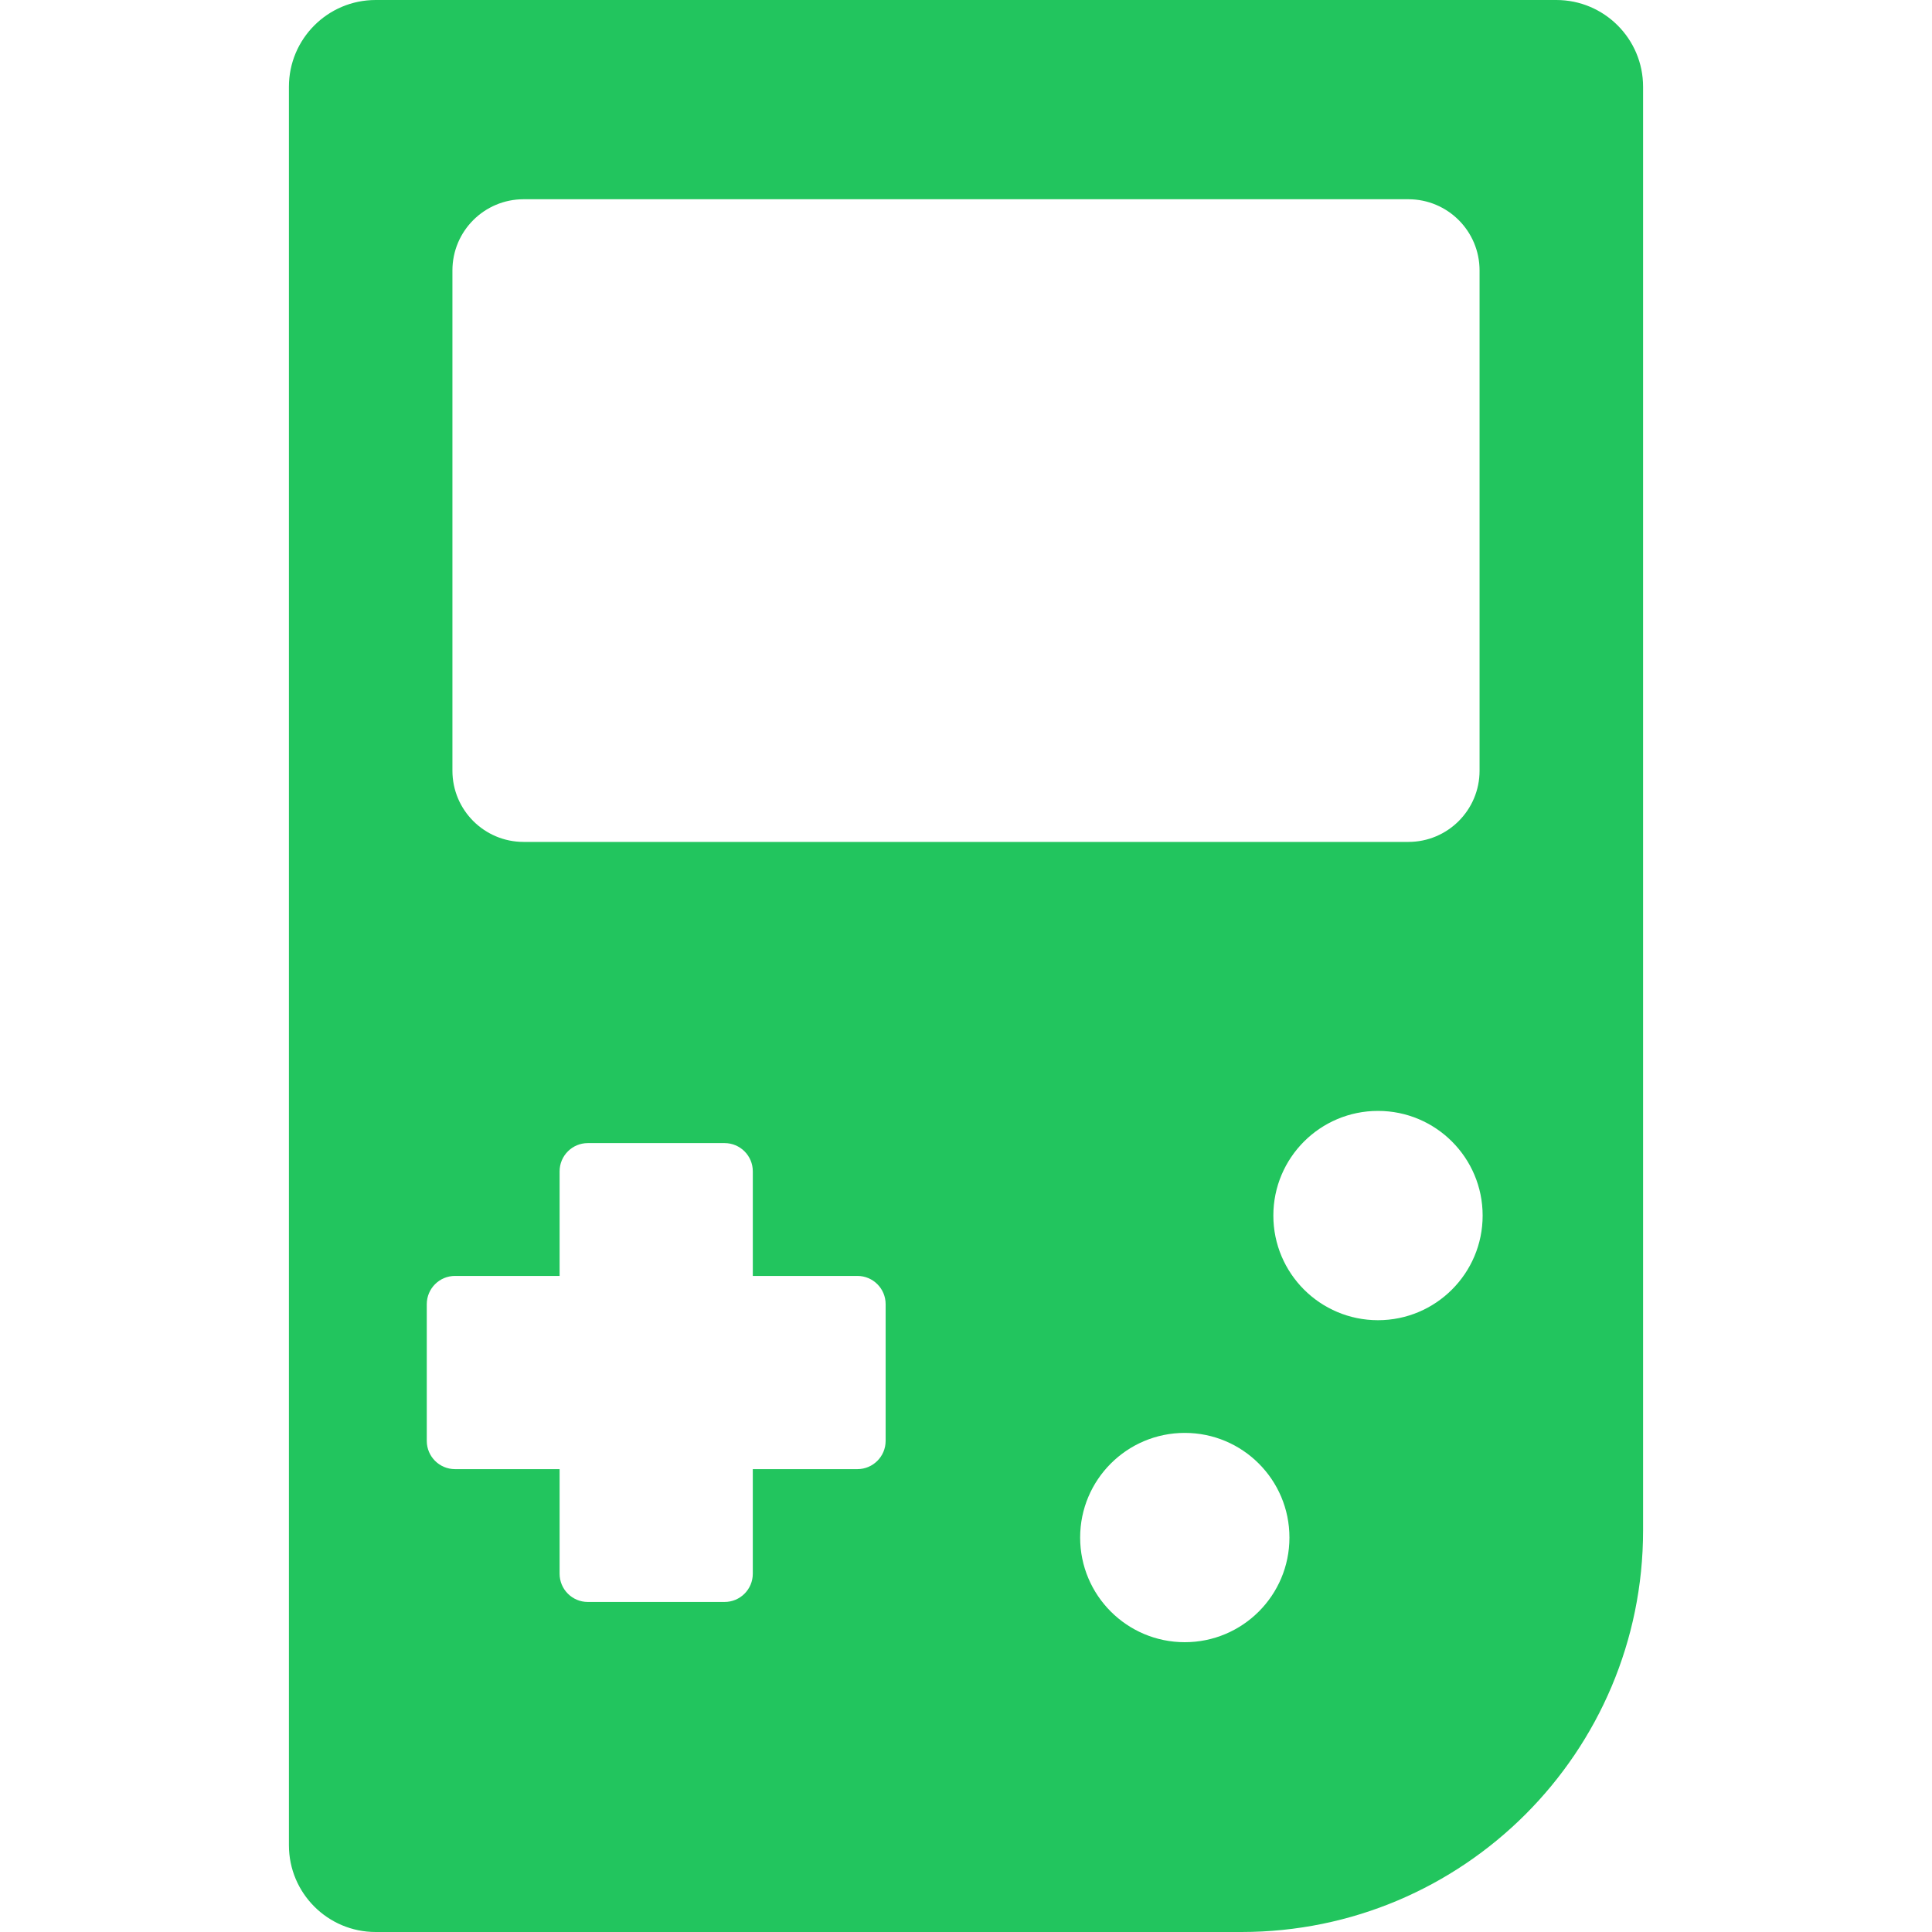
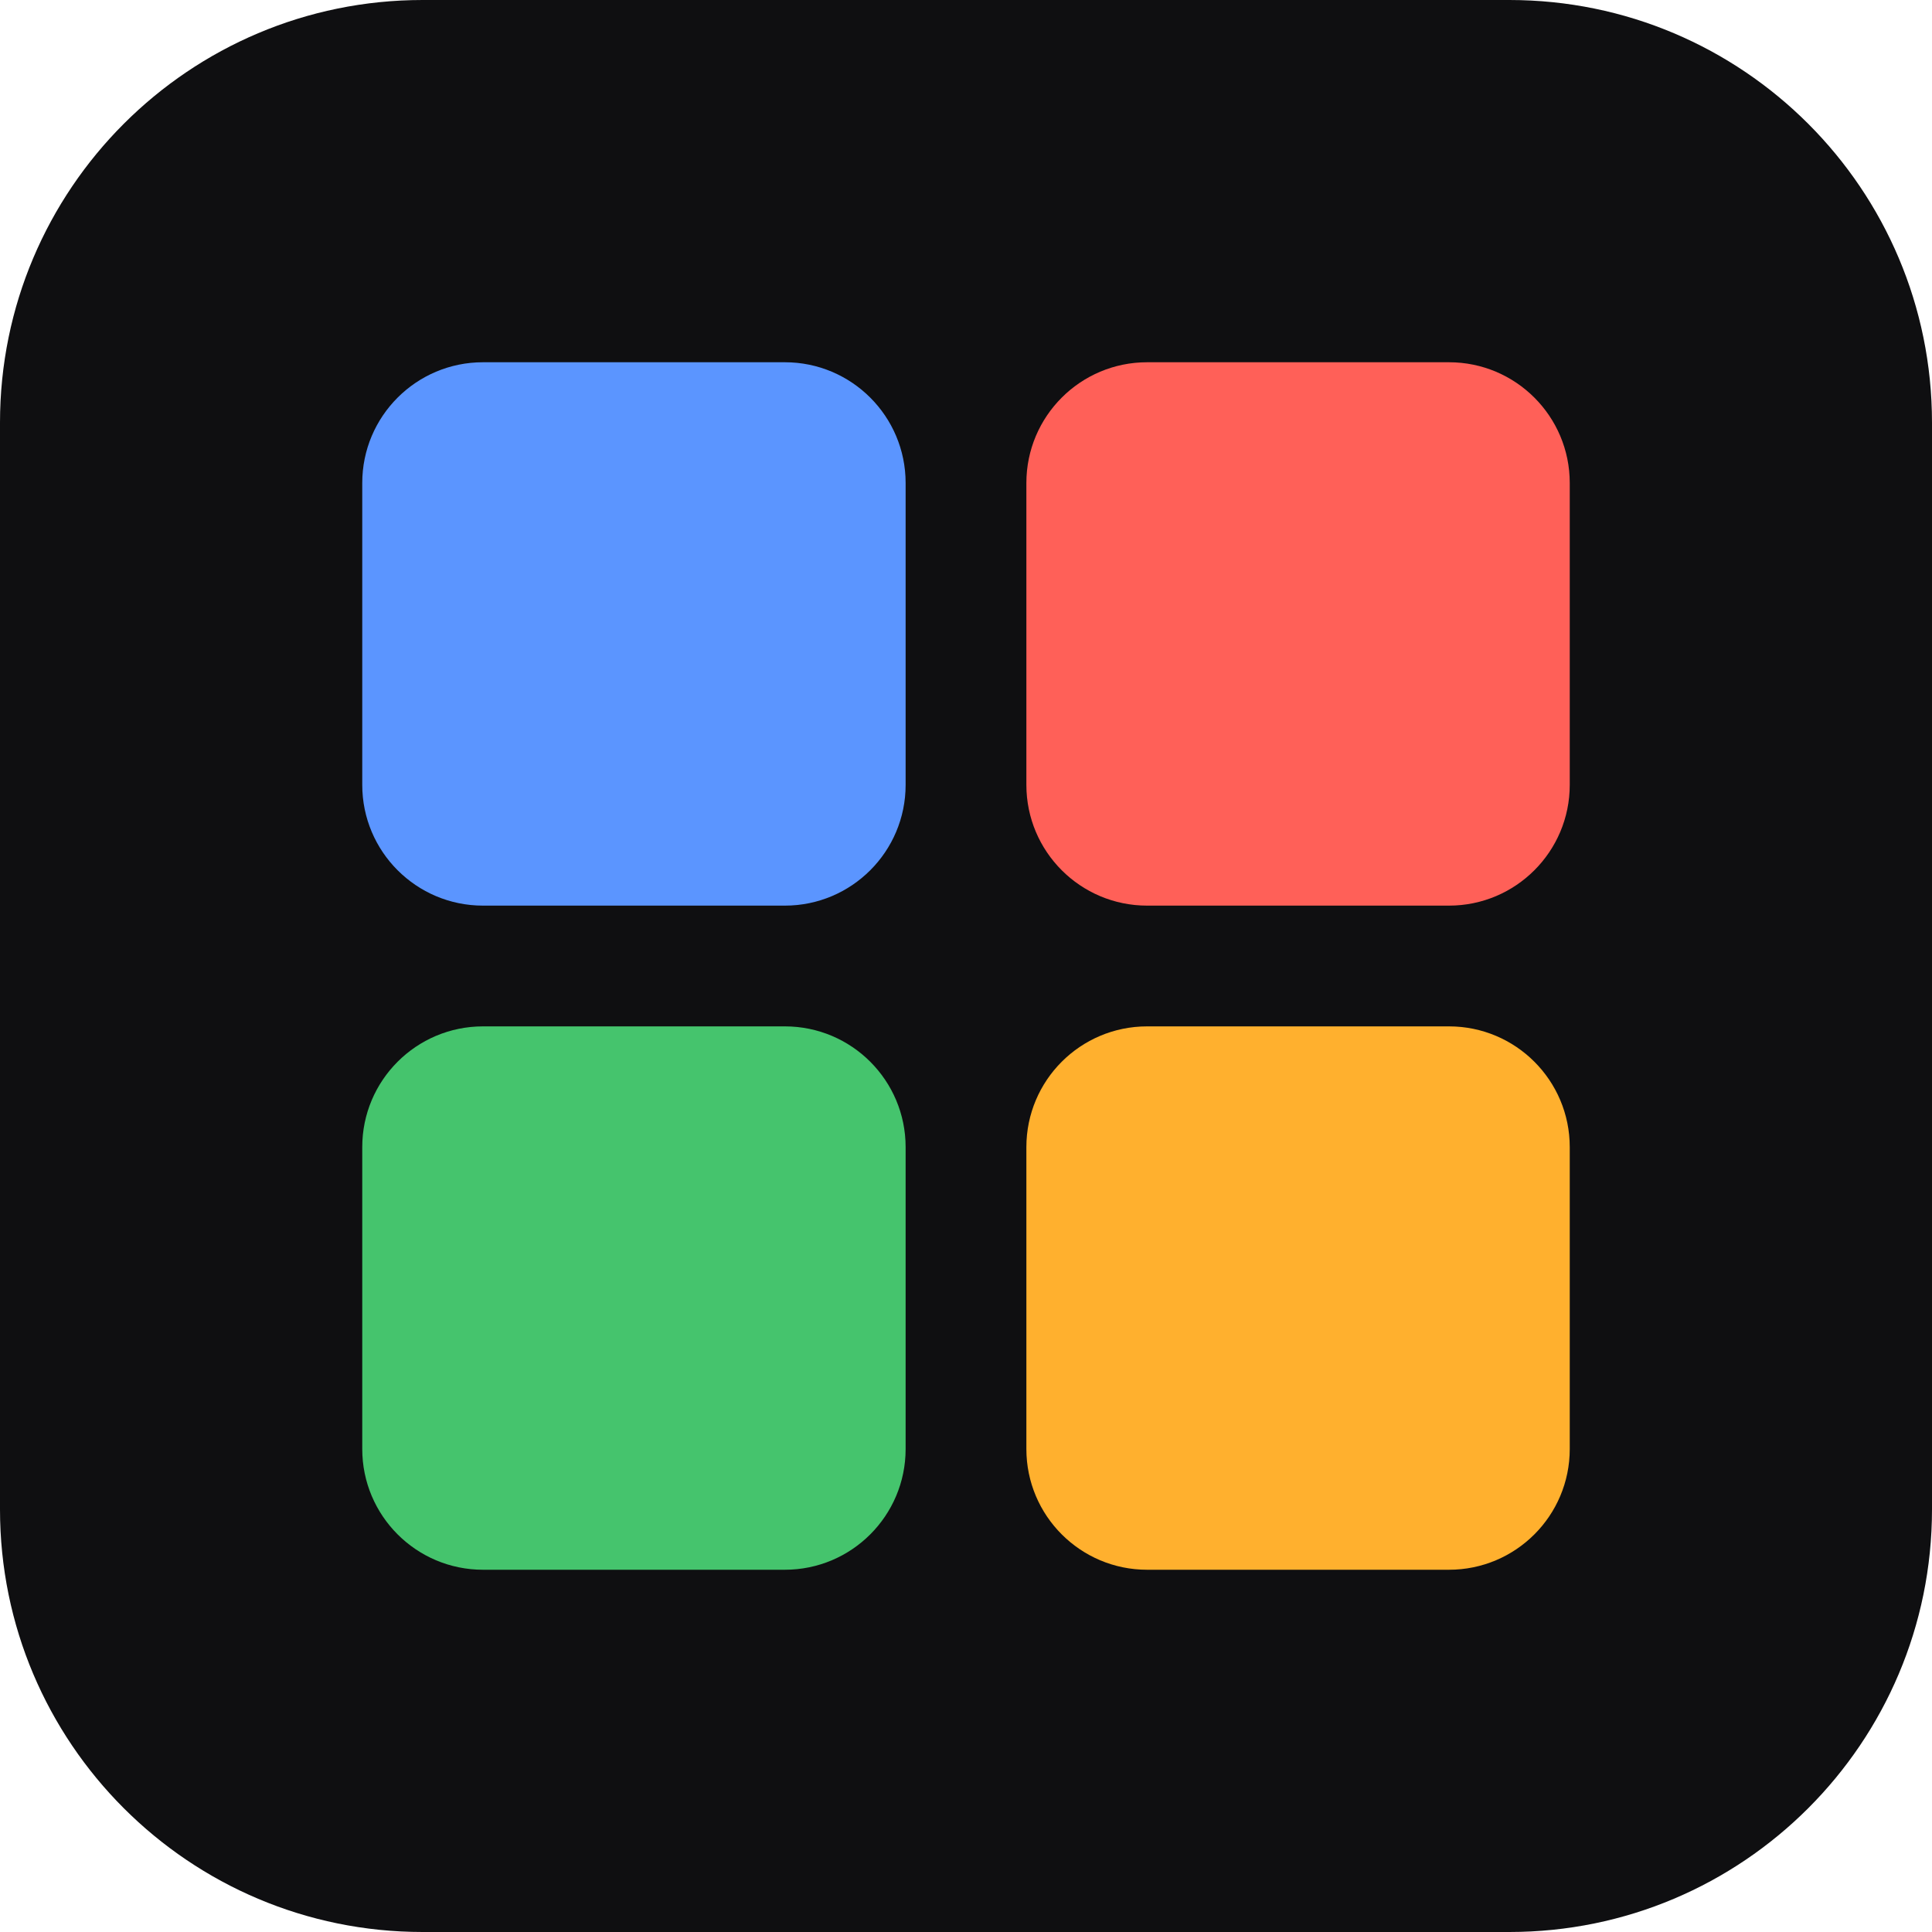
- <svg xmlns="http://www.w3.org/2000/svg" viewBox="0 0 576.859 576.859" role="img" aria-label="Game Boy">
-   <path fill="#22c55e" d="M464.695 0H112.161C97.871 0 86.267 11.595 86.267 25.896v525.067c0 14.301 11.605 25.896 25.894 25.896h258.517c66.229 0 119.915-53.688 119.915-119.906V25.896C490.593 11.595 478.987 0 464.695 0zM135.085 80.745c0-11.744 9.523-21.255 21.259-21.255h264.168c11.736 0 21.257 9.511 21.257 21.255v149.381c0 11.745-9.521 21.255-21.257 21.255H156.345c-11.736 0-21.259-9.51-21.259-21.255V80.745zm129.346 349.477c0 4.657-3.776 8.433-8.431 8.433h-31.23v31.228c0 4.658-3.774 8.433-8.432 8.433h-40.82c-4.657 0-8.433-3.774-8.433-8.433v-31.228h-31.224c-4.658 0-8.434-3.776-8.434-8.433V389.4c0-4.657 3.776-8.433 8.434-8.433h31.226v-31.229c0-4.657 3.776-8.432 8.433-8.432h40.823c4.657 0 8.431 3.773 8.431 8.432v31.229h31.23c4.655 0 8.431 3.774 8.431 8.433v40.821zm89.325 60.108c-17.257 0-31.245-13.988-31.245-31.246 0-17.257 13.988-31.247 31.245-31.247 17.258 0 31.246 13.988 31.246 31.247.002 17.258-13.988 31.246-31.246 31.246zm57.686-96.142c-17.258 0-31.244-13.987-31.244-31.246 0-17.258 13.986-31.247 31.244-31.247 17.259 0 31.247 13.987 31.247 31.247 0 17.258-13.988 31.246-31.247 31.246z" />
+ <svg xmlns="http://www.w3.org/2000/svg" viewBox="0 0 32 32" role="img" aria-label="Find Games Together">
+   <rect width="32" height="32" rx="7" fill="#0f0f11" />
+   <rect x="6" y="6" width="9" height="9" rx="2" fill="#5b95ff" />
+   <rect x="17" y="6" width="9" height="9" rx="2" fill="#ff6058" />
+   <rect x="6" y="17" width="9" height="9" rx="2" fill="#45c46d" />
+   <rect x="17" y="17" width="9" height="9" rx="2" fill="#ffb02e" />
</svg>
